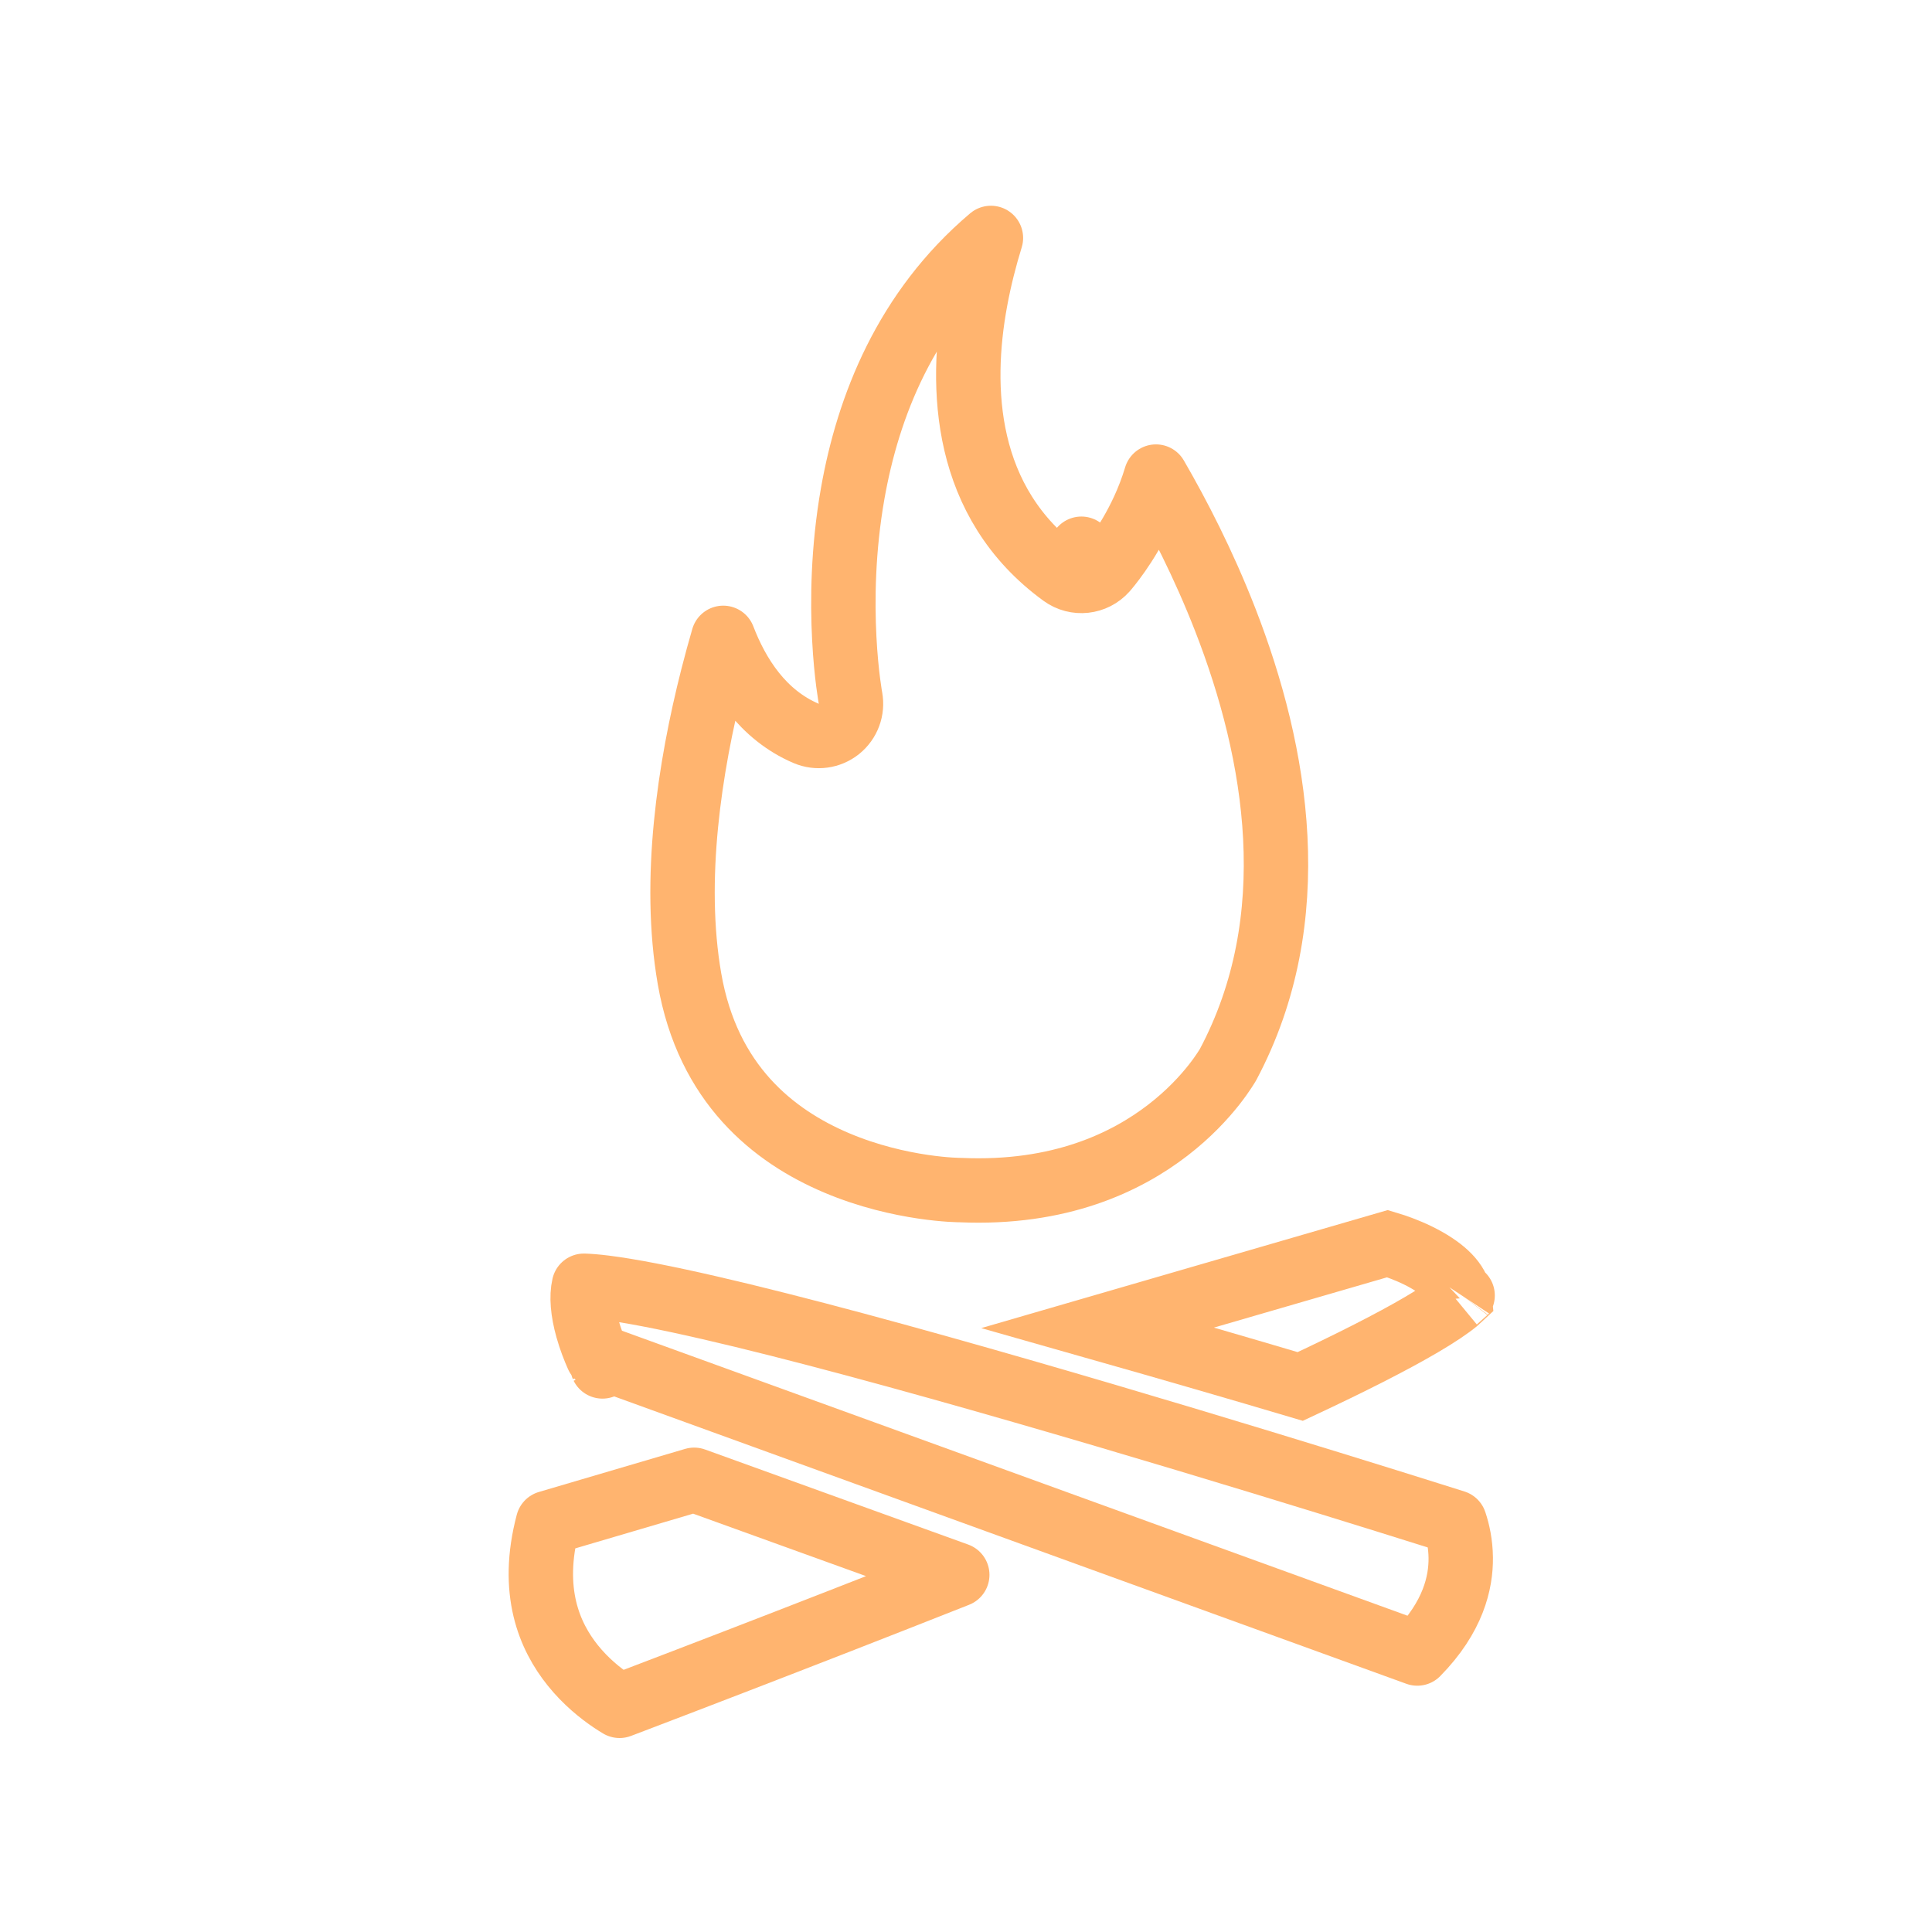
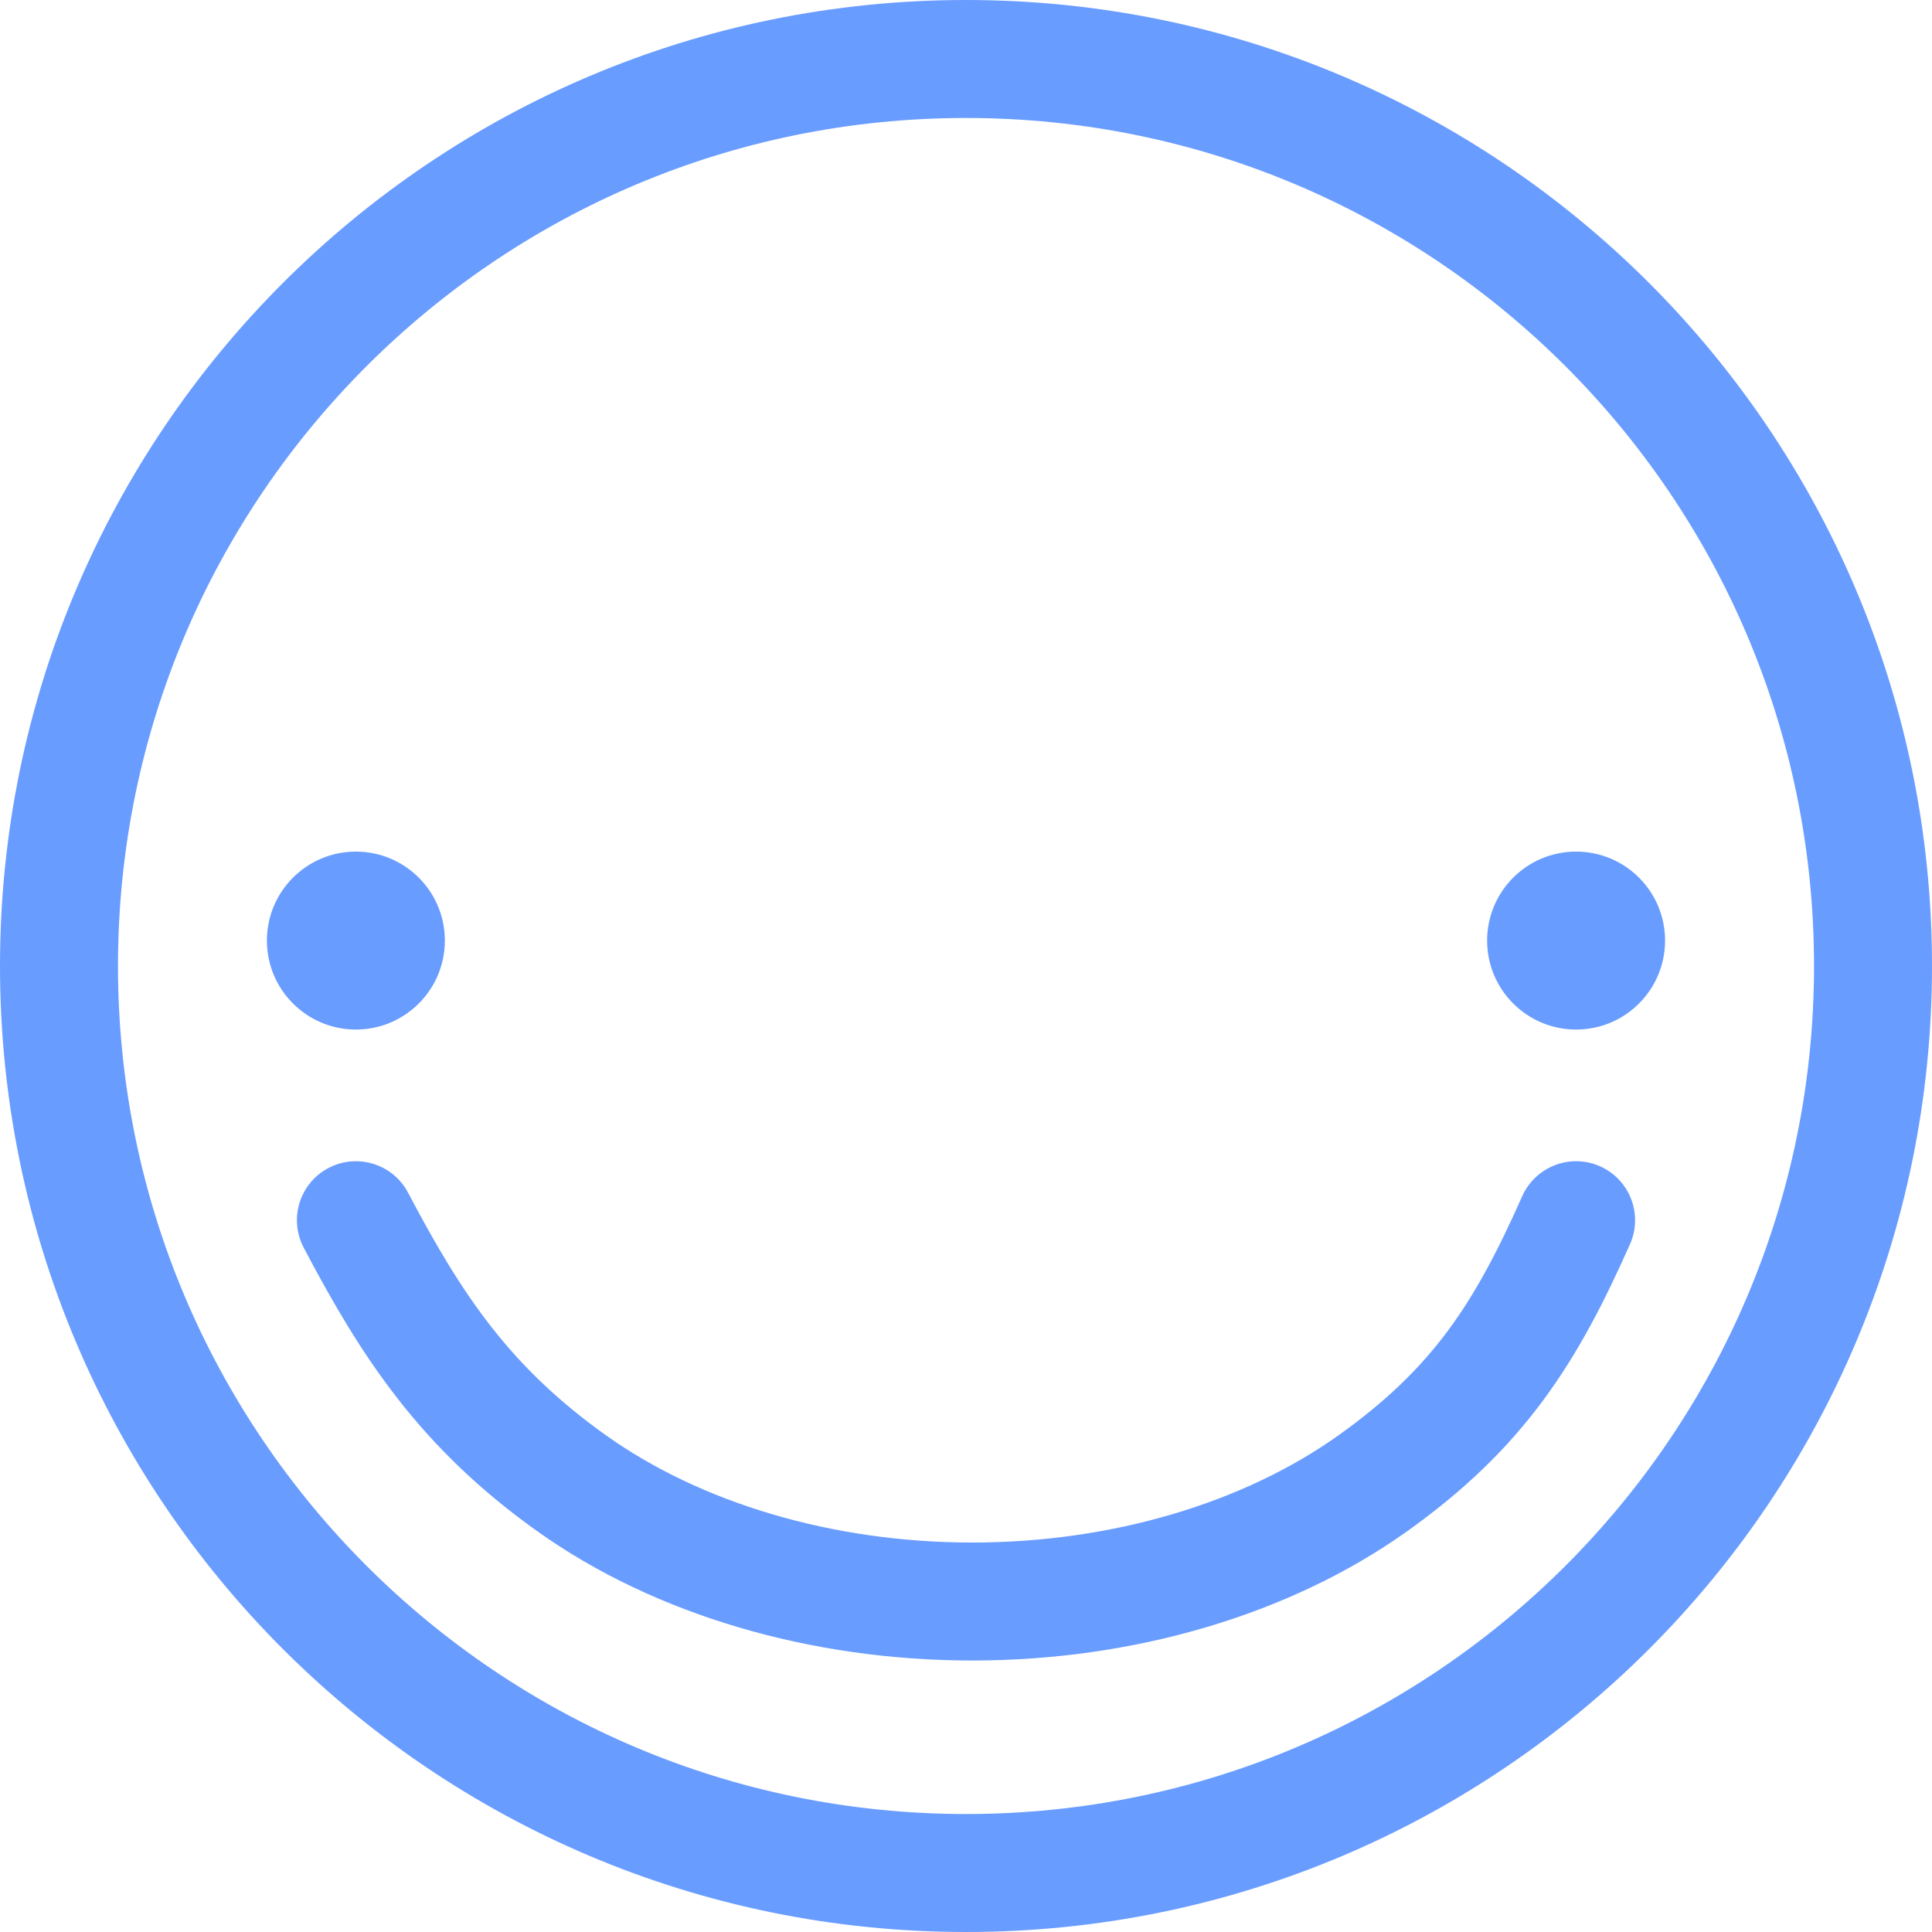
- <svg xmlns="http://www.w3.org/2000/svg" width="210" height="210" viewBox="0 0 210 210" fill="none">
-   <path d="M69.787 184.485C68.796 184.863 67.974 185.176 67.344 185.416C67.099 185.27 66.826 185.098 66.53 184.9C65.269 184.057 63.667 182.774 62.252 181.009C59.732 177.866 57.587 172.967 59.557 165.53L75.452 160.848L104.05 171.178C95.159 174.695 86.827 177.934 80.227 180.479C75.884 182.155 72.293 183.529 69.787 184.485Z" stroke="#FFB46F" stroke-width="7" stroke-linejoin="round" />
-   <path d="M158.683 141.126C158.593 141.211 158.479 141.312 158.336 141.431C157.551 142.084 156.294 142.934 154.541 143.965C151.299 145.871 146.751 148.168 141.331 150.704C134.876 148.785 127.271 146.58 119.331 144.323L150.822 135.178C151.033 135.241 151.278 135.319 151.549 135.41C152.541 135.747 153.813 136.252 155.03 136.94C157.391 138.275 158.55 139.672 158.683 141.126ZM158.962 140.836C158.961 140.837 158.96 140.838 158.959 140.84C158.983 140.803 158.989 140.801 158.962 140.836Z" stroke="#FFB46F" stroke-width="7" />
-   <path d="M104.424 129.358C104.375 129.355 104.327 129.354 104.278 129.354C104.277 129.354 104.275 129.354 104.274 129.354H104.271L104.241 129.354C104.205 129.353 104.144 129.352 104.058 129.349C103.888 129.344 103.622 129.333 103.273 129.311C102.575 129.266 101.55 129.174 100.297 128.988C97.78 128.614 94.409 127.87 90.938 126.4C84.075 123.493 76.94 117.844 74.948 106.4C73.073 95.624 74.965 83.371 77.453 73.592C77.833 72.101 78.224 70.676 78.614 69.332C80.179 73.406 82.881 77.695 87.626 79.719C88.815 80.226 90.186 80.037 91.193 79.228C92.199 78.419 92.678 77.122 92.44 75.854L92.44 75.853C92.439 75.852 92.439 75.851 92.439 75.85L92.438 75.842L92.426 75.774C92.414 75.709 92.396 75.604 92.374 75.463C92.329 75.18 92.264 74.75 92.192 74.189C92.048 73.065 91.875 71.42 91.769 69.386C91.556 65.308 91.614 59.722 92.681 53.659C94.353 44.164 98.444 33.699 107.709 25.863C107.067 27.947 106.469 30.248 106.024 32.672C104.287 42.117 104.695 54.623 115.482 62.475C116.94 63.537 118.967 63.316 120.162 61.966L117.542 59.646C120.162 61.966 120.163 61.965 120.164 61.964L120.166 61.962L120.171 61.956L120.182 61.944L120.213 61.908C120.237 61.88 120.268 61.843 120.307 61.798C120.383 61.707 120.486 61.582 120.612 61.424C120.863 61.109 121.204 60.662 121.598 60.098C122.381 58.975 123.388 57.361 124.296 55.38C124.787 54.31 125.258 53.109 125.649 51.803C128.06 55.961 130.818 61.297 133.176 67.353C138.834 81.884 141.93 99.85 133.478 115.729L133.388 115.876C133.322 115.983 133.229 116.134 133.103 116.324C132.853 116.707 132.467 117.264 131.937 117.935C130.875 119.28 129.238 121.075 126.944 122.842C122.403 126.342 115.179 129.828 104.424 129.358Z" stroke="#FFB46F" stroke-width="7" stroke-linejoin="round" />
-   <path d="M158.776 169.326C158.801 171.998 157.977 175.738 154.053 179.729L64.942 147.401C64.94 147.396 64.938 147.391 64.935 147.386C64.595 146.622 64.179 145.575 63.855 144.416C63.323 142.517 63.202 140.916 63.469 139.756C64.032 139.772 64.781 139.832 65.733 139.95C68.499 140.295 72.393 141.057 77.113 142.144C86.519 144.309 98.814 147.669 111.067 151.202C123.307 154.73 135.453 158.415 144.542 161.218C149.086 162.62 152.863 163.8 155.504 164.631C156.571 164.966 157.453 165.244 158.124 165.456C158.134 165.487 158.145 165.518 158.155 165.549C158.455 166.457 158.762 167.766 158.776 169.326ZM65.485 148.524C65.485 148.524 65.484 148.522 65.483 148.52L65.483 148.52L65.484 148.523L65.485 148.524Z" stroke="#FFB46F" stroke-width="7" stroke-linejoin="round" />
+ <svg xmlns="http://www.w3.org/2000/svg" width="131" height="131" viewBox="0 0 131 131" fill="none">
+   <circle cx="65.5" cy="65.5" r="61.5" stroke="#699CFF" stroke-width="8" />
+   <path d="M106.868 82.737C103.491 90.341 100.289 95.44 93.085 100.574C85.881 105.708 76.11 108.592 65.922 108.592C55.734 108.592 45.964 105.708 38.76 100.574C31.556 95.44 27.931 89.961 24.132 82.737" stroke="#699CFF" stroke-width="8" stroke-linecap="round" />
+   <ellipse cx="24.131" cy="63.776" rx="6.033" ry="6.033" fill="#699CFF" />
+   <ellipse cx="106.868" cy="63.776" rx="6.033" ry="6.033" fill="#699CFF" />
</svg>
